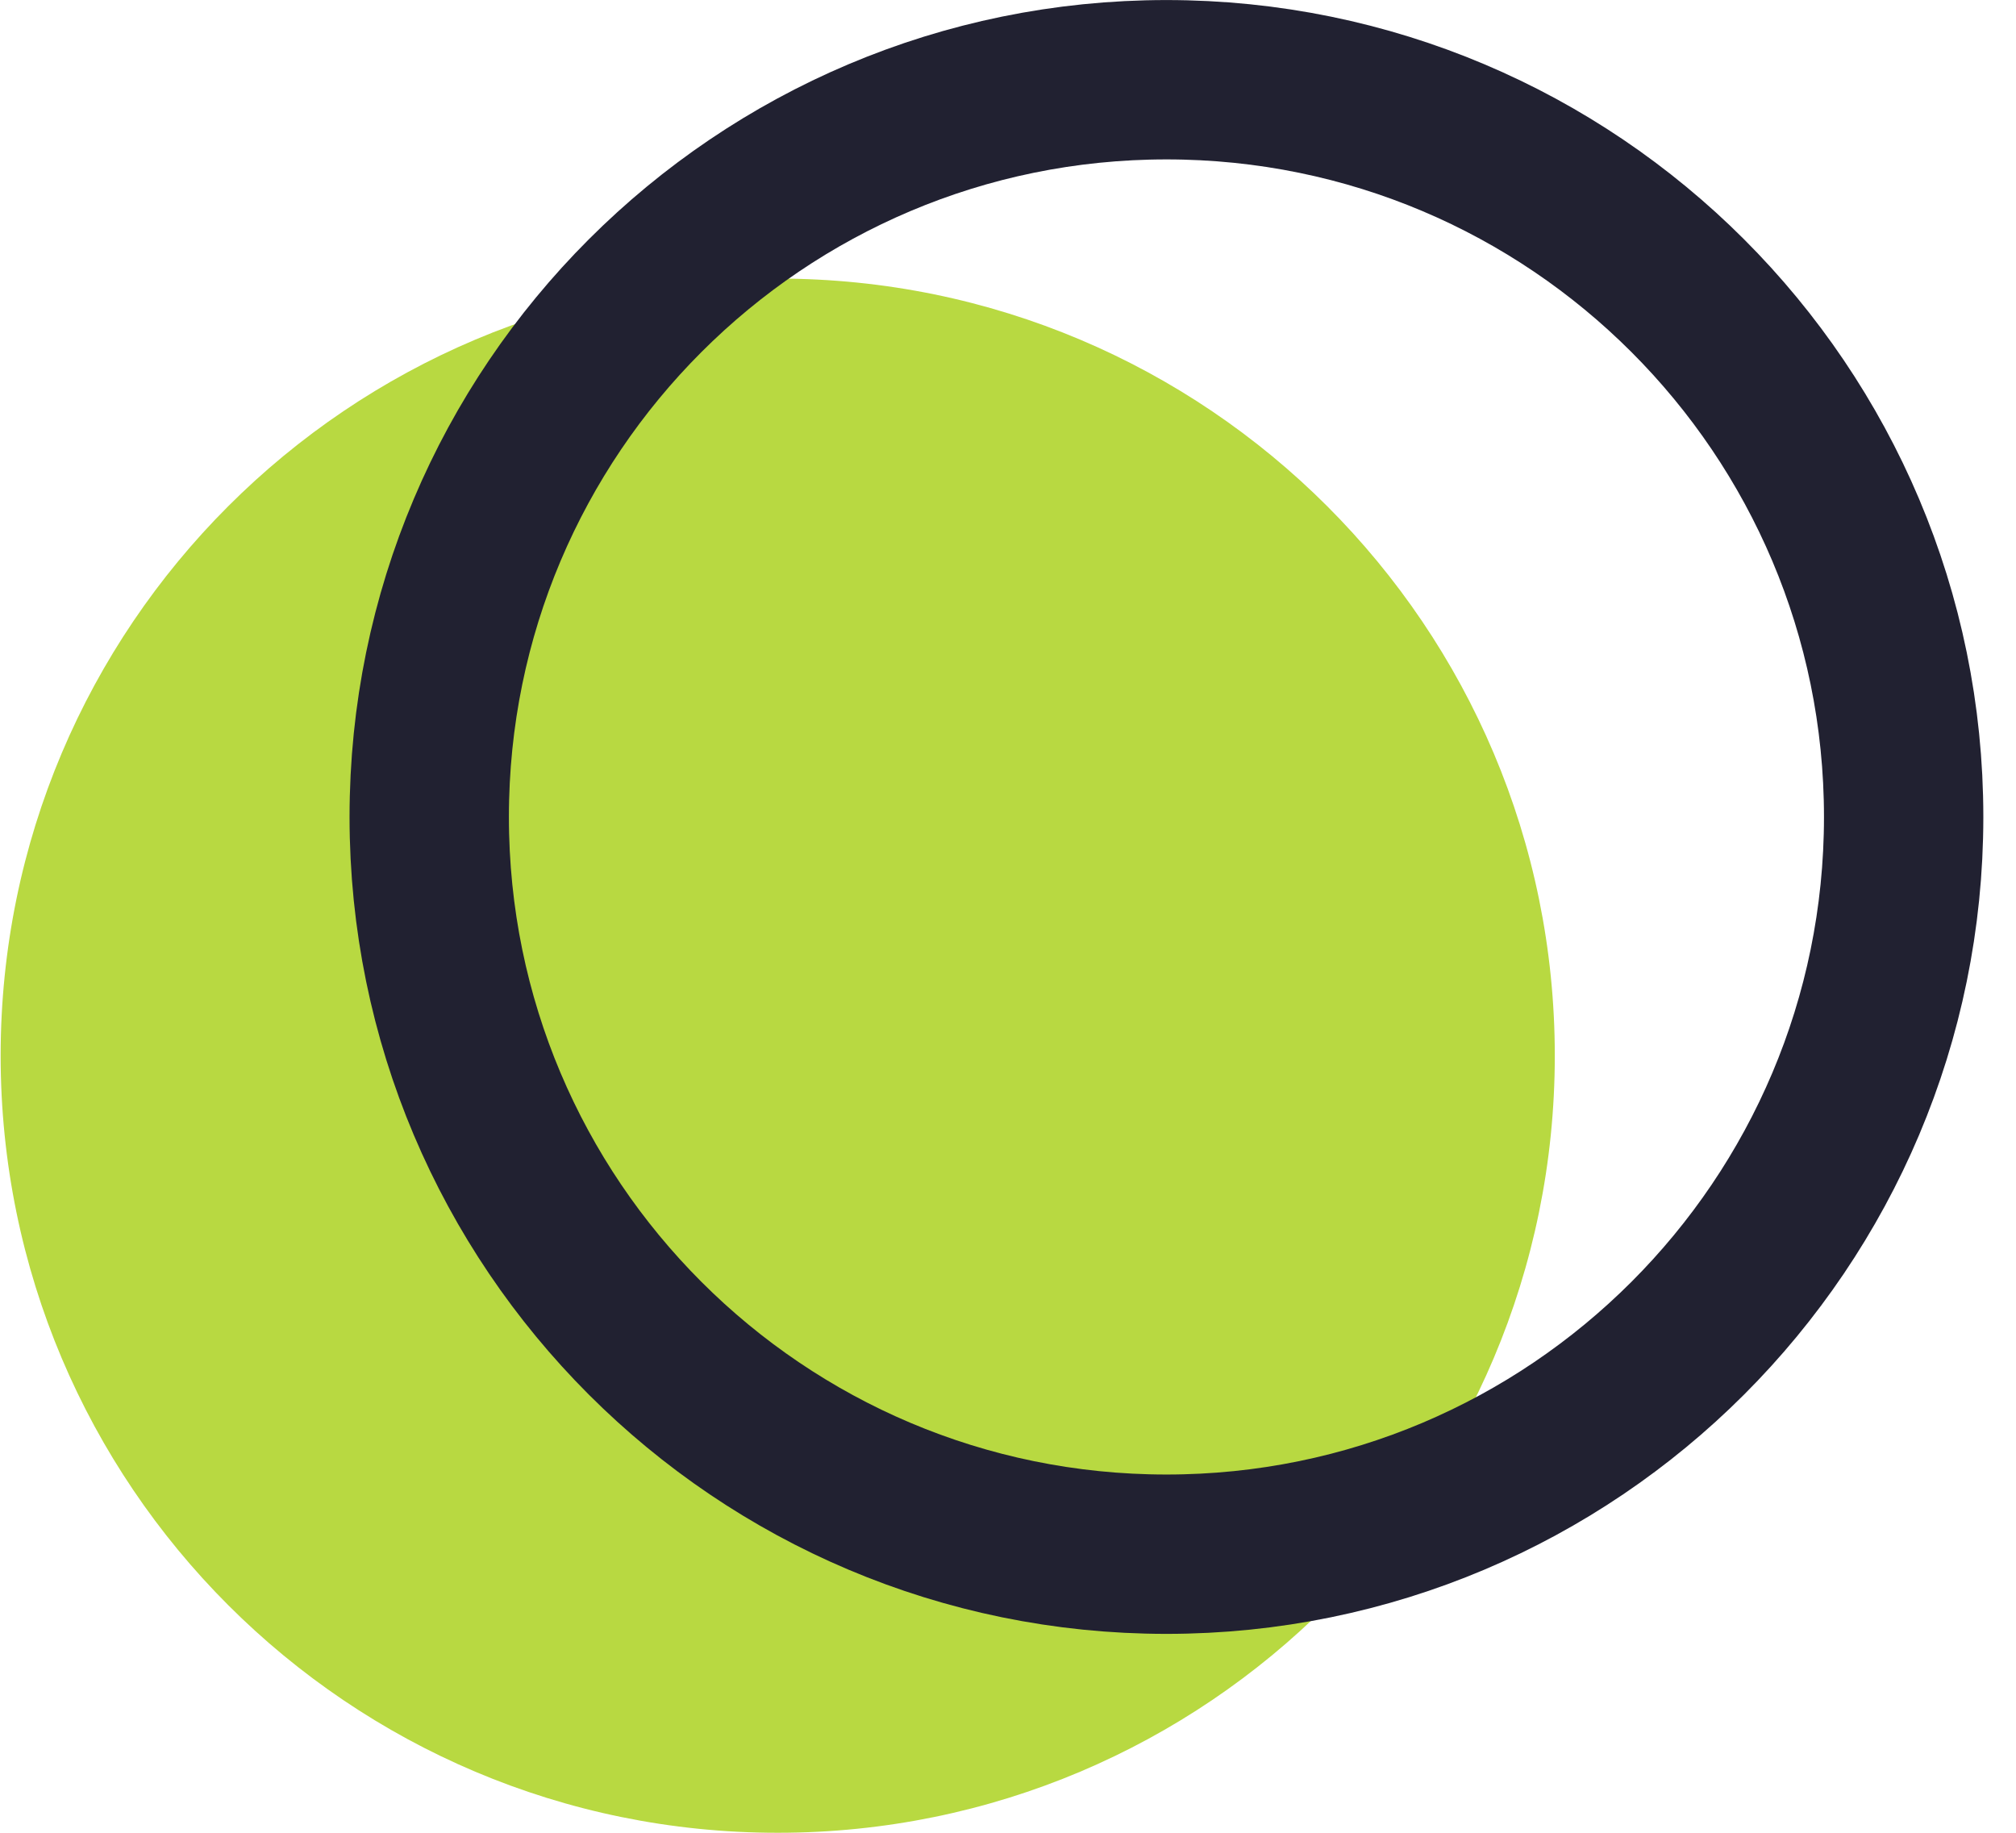
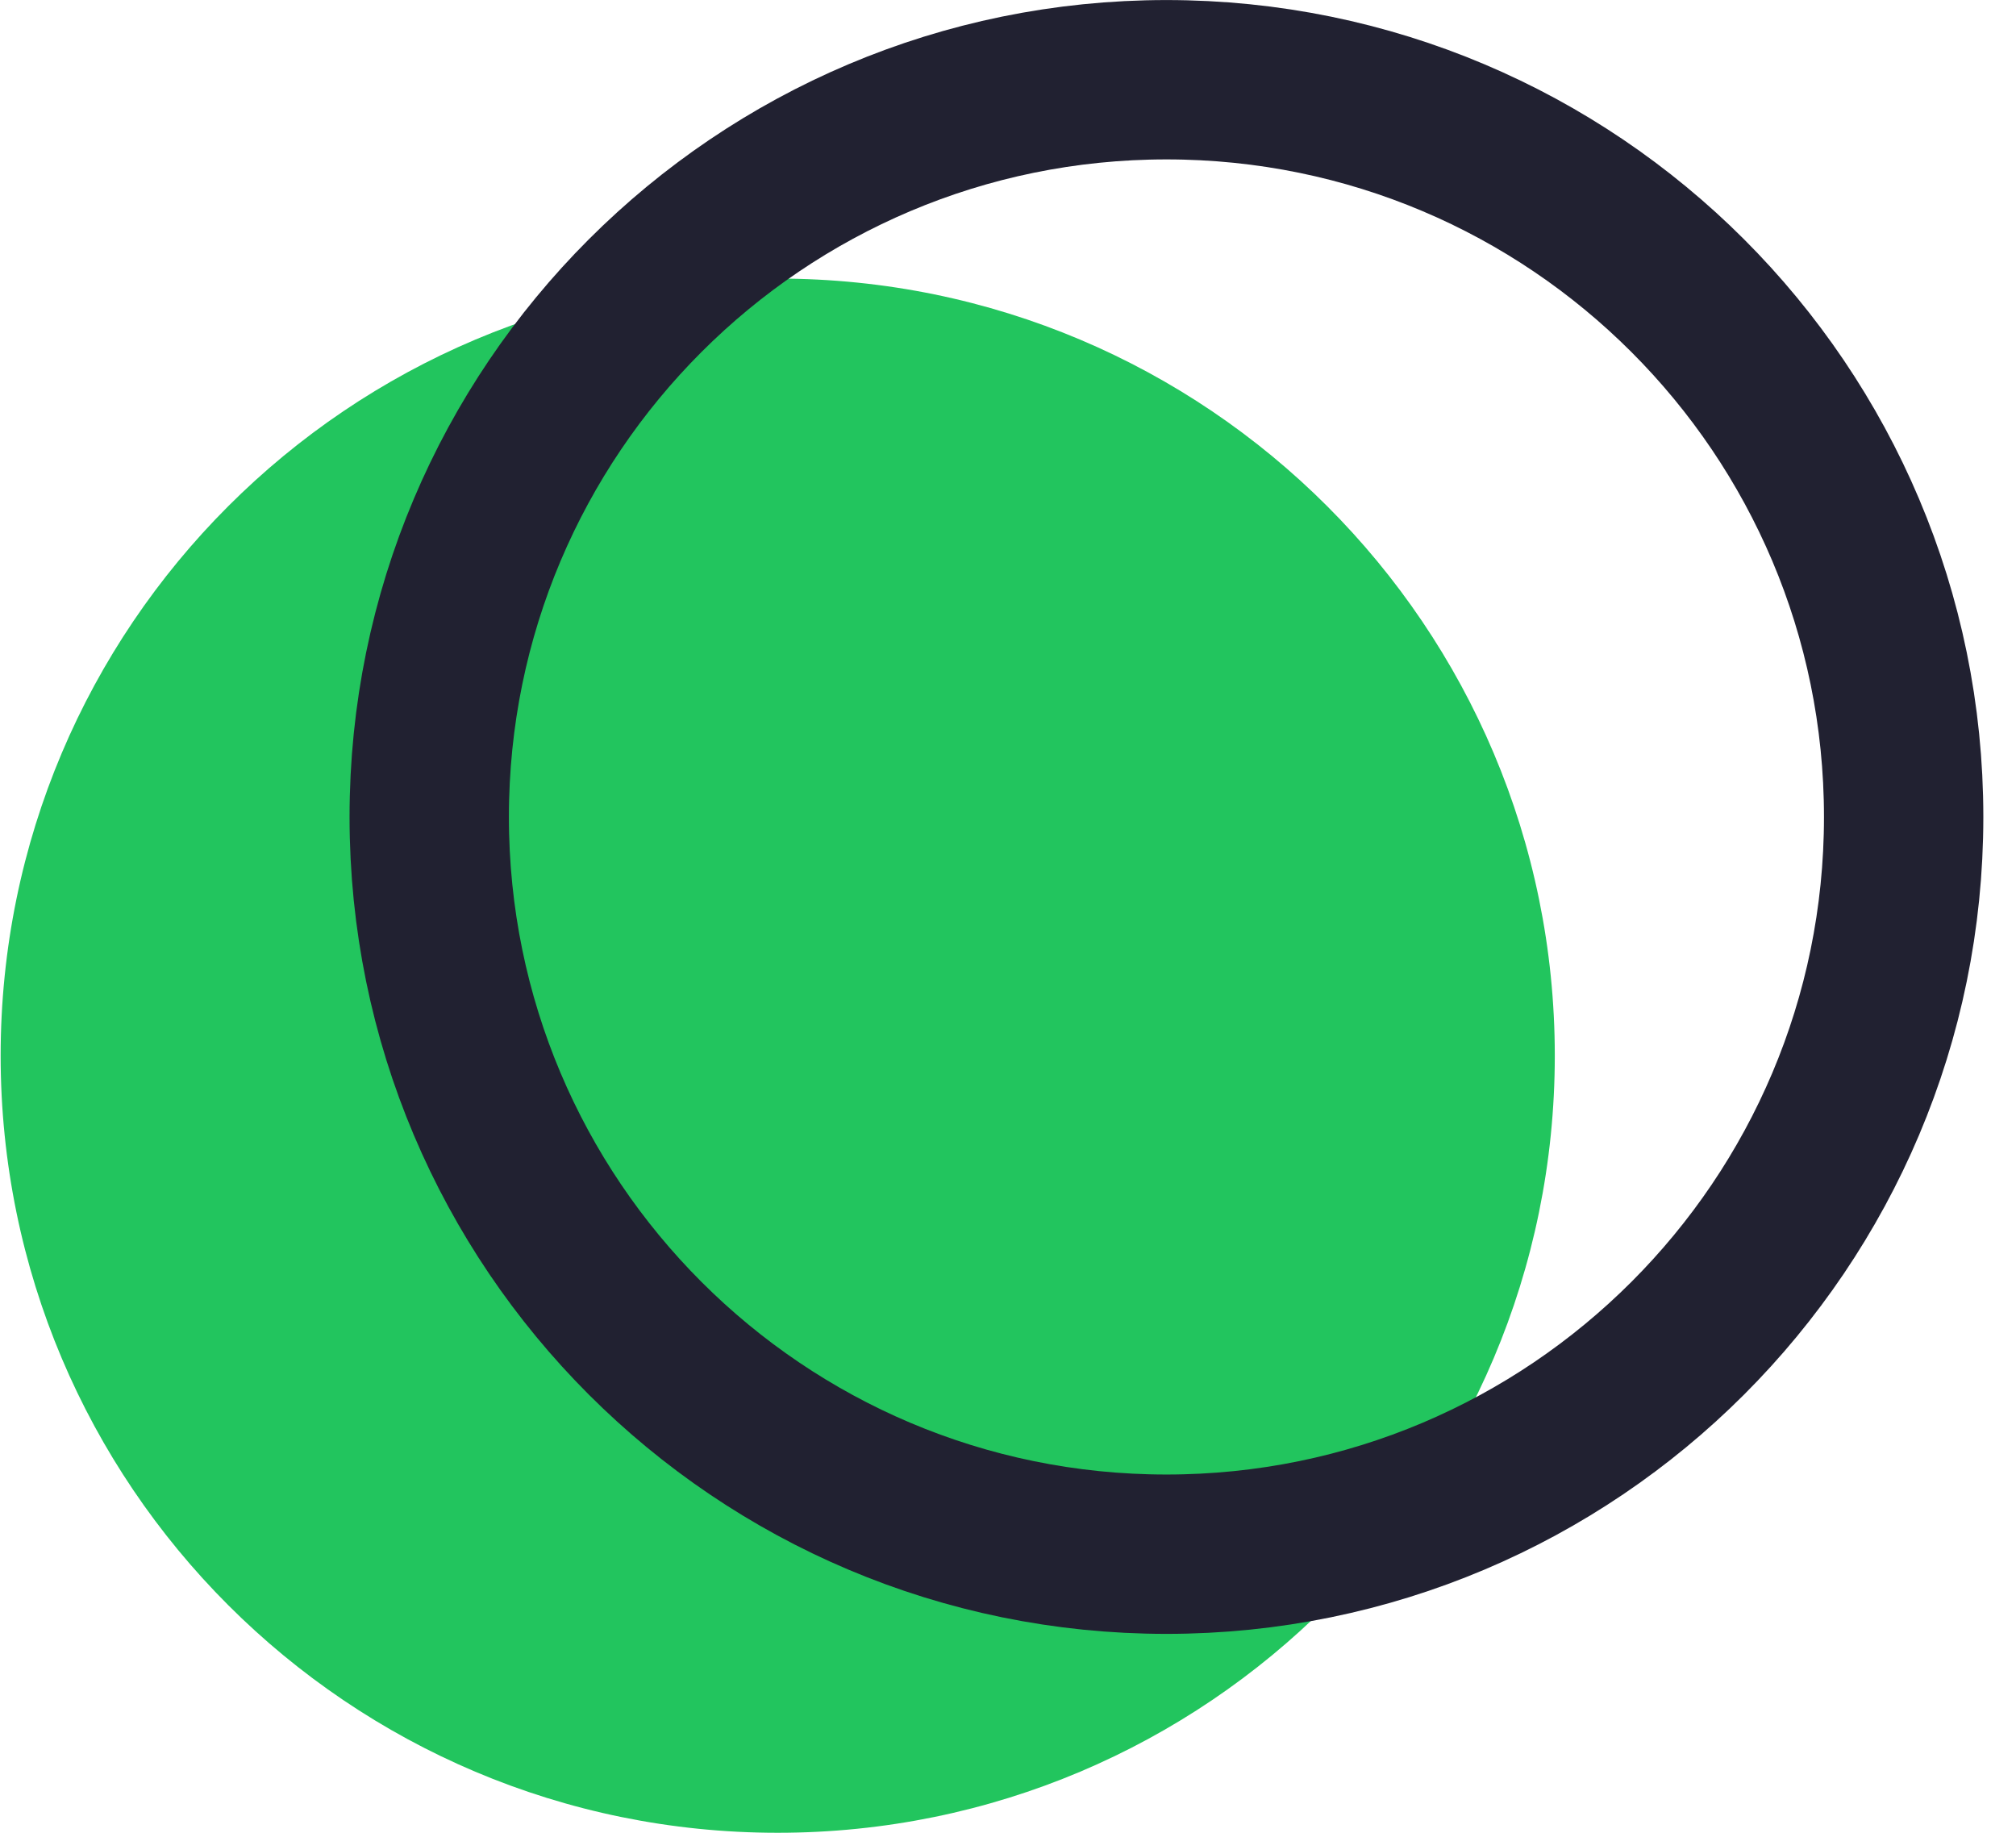
<svg xmlns="http://www.w3.org/2000/svg" width="22" height="20" viewBox="0 0 22 20" fill="none">
-   <ellipse cx="8.487" cy="11.52" rx="8.48" ry="8.48" fill="#B8D941" />
+   <ellipse cx="8.487" cy="11.52" rx="8.48" ry="8.48" fill="#22C55E" />
  <path d="M20.774 8.915C20.774 13.358 17.172 16.96 12.729 16.96C8.286 16.96 4.684 13.358 4.684 8.915C4.684 4.472 8.286 0.87 12.729 0.87C17.172 0.87 20.774 4.472 20.774 8.915Z" stroke="#212131" stroke-width="1.739" />
</svg>
